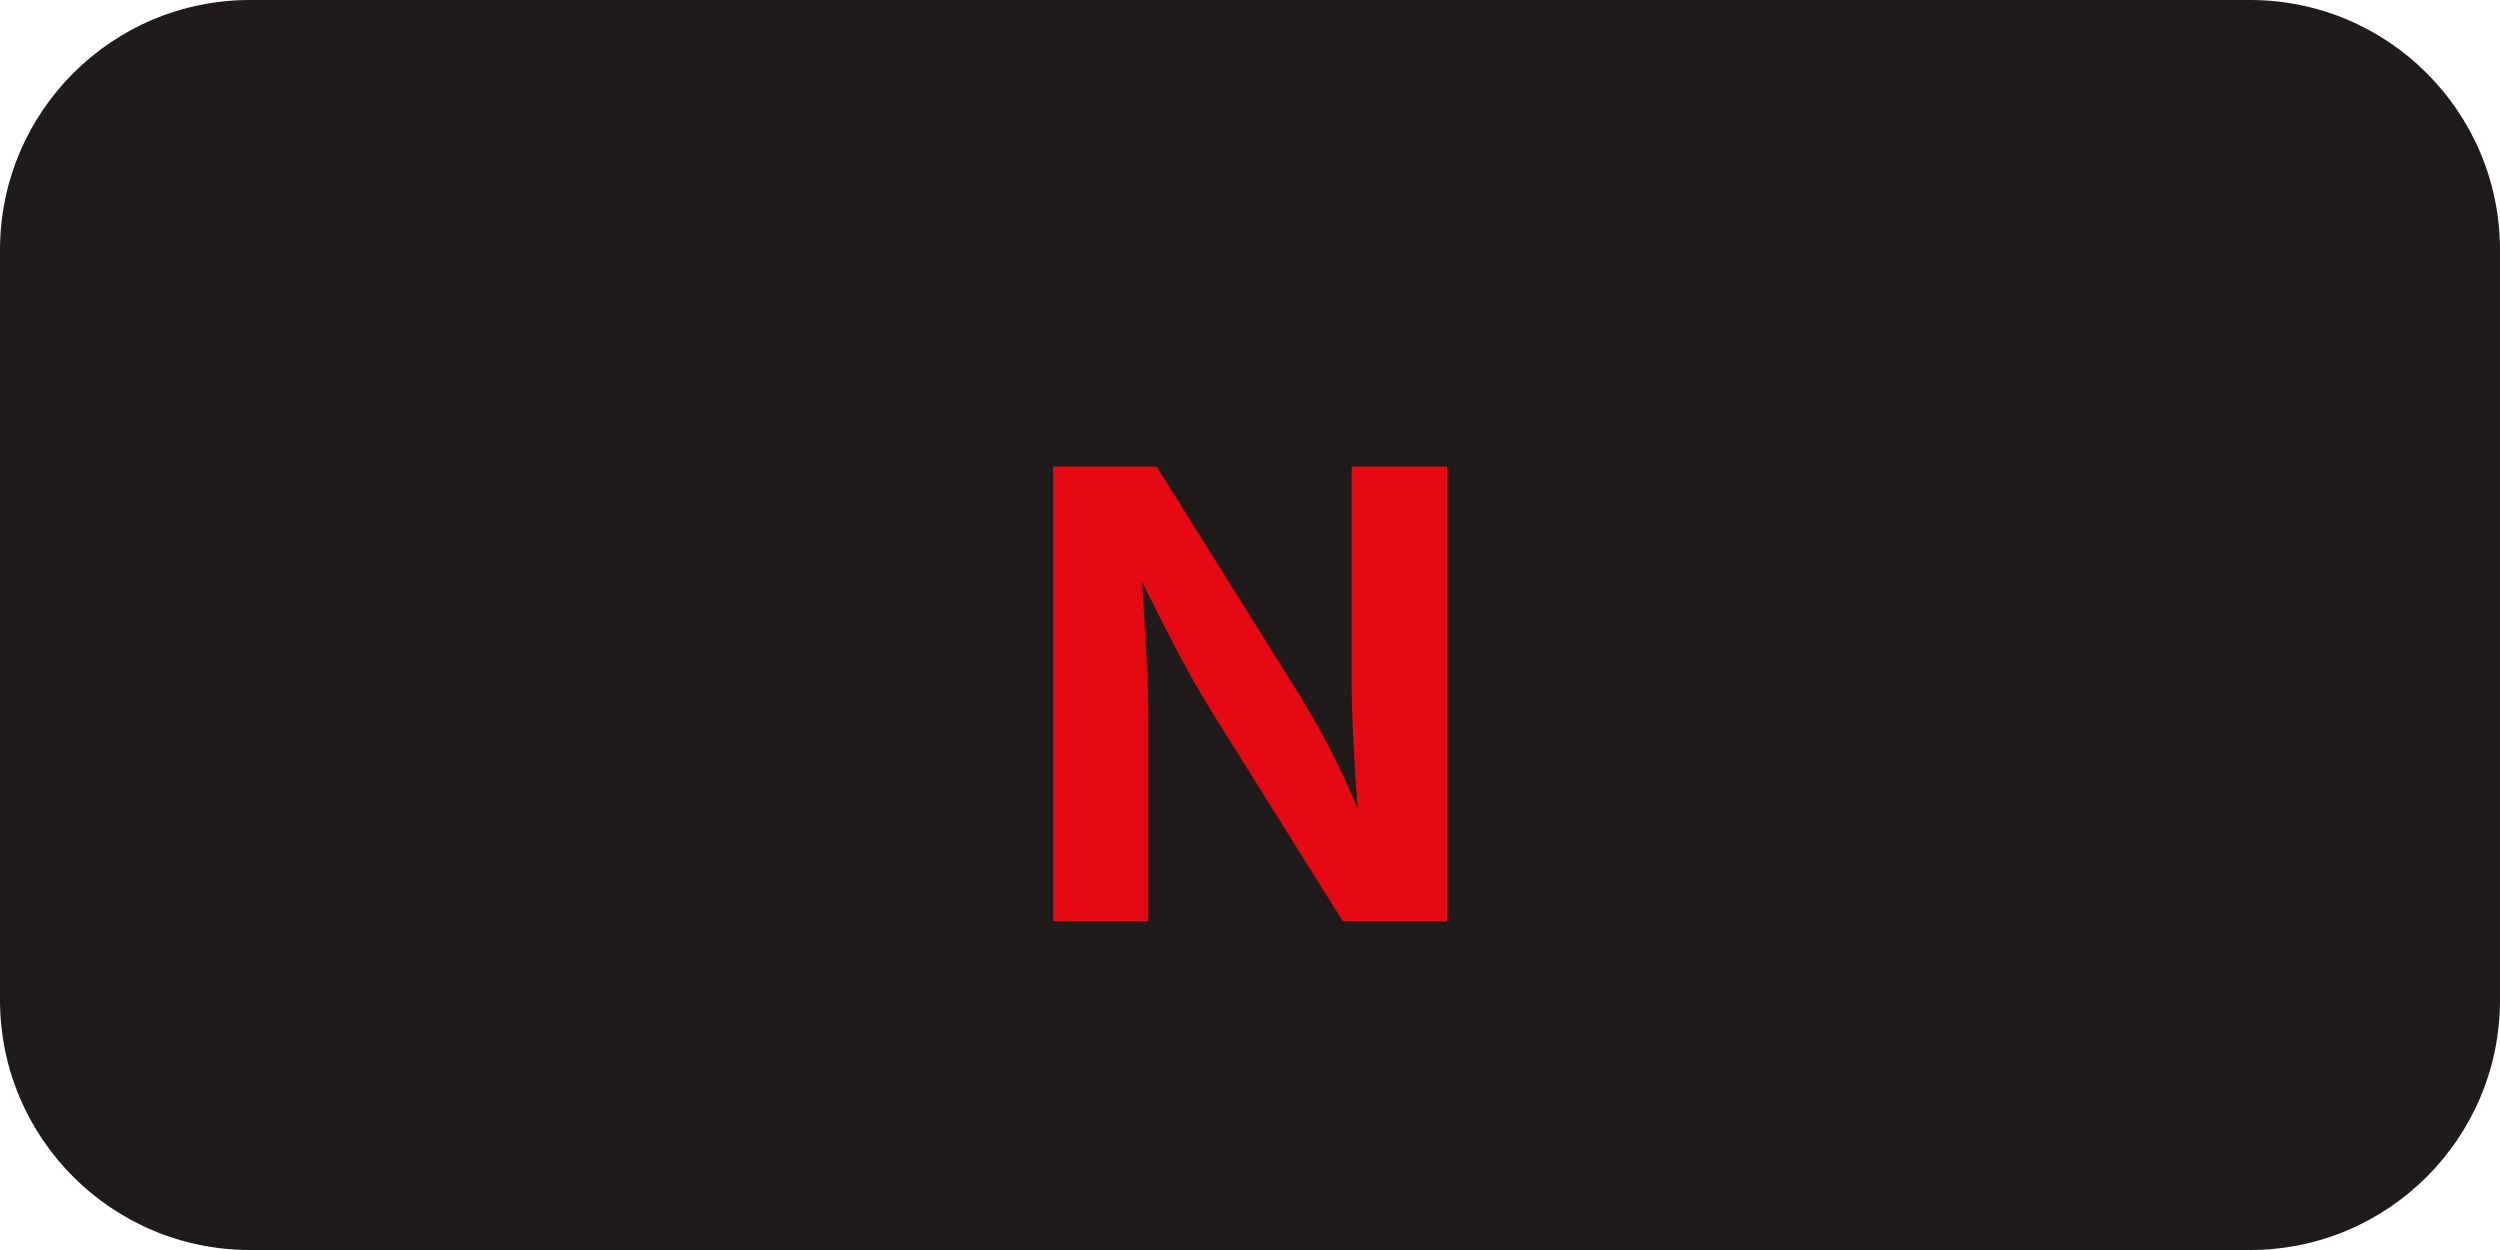
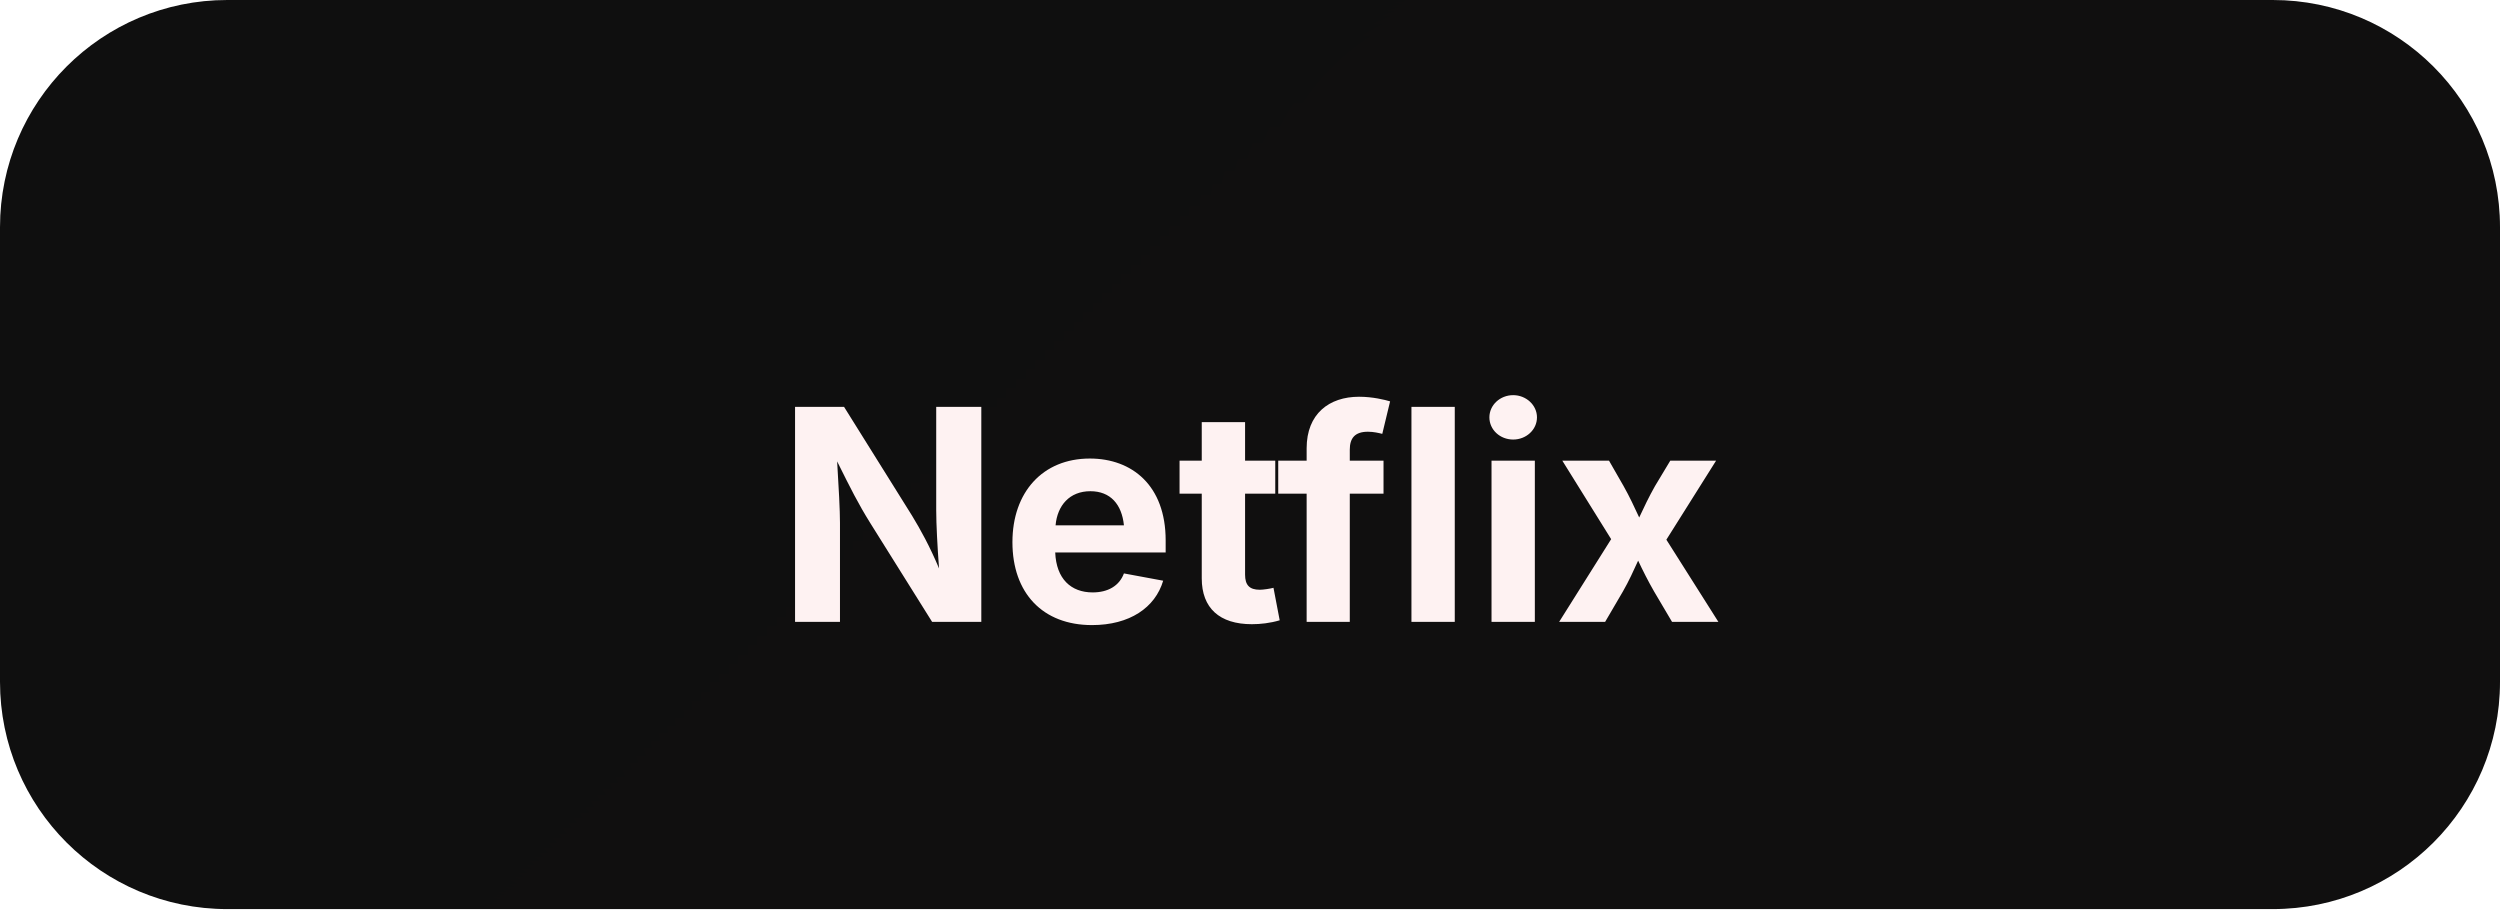
- <svg xmlns="http://www.w3.org/2000/svg" width="120" height="60" viewBox="0 0 120 60" fill="none">
-   <rect width="120" height="60" rx="12" fill="#1f1b1b" />
-   <text x="50%" y="55%" dominant-baseline="middle" text-anchor="middle" font-family="Inter, sans-serif" font-size="30" font-weight="700" fill="#e50914">N</text>
+ <svg xmlns="http://www.w3.org/2000/svg" width="220" height="80" viewBox="0 0 220 80" fill="none">
+   <defs>
+     <linearGradient id="bg-netflix" x1="0" y1="0" x2="220" y2="80">
+       <stop offset="0%" stop-color="#0f0f0f" />
+       <stop offset="100%" stop-color="#ef4444" />
+     </linearGradient>
+   </defs>
+   <rect width="220" height="80" rx="20" fill="url(#bg-netflix)" />
+   <text x="110" y="45" fill="#fef2f2" font-family="Inter, system-ui, sans-serif" font-size="26" font-weight="700" text-anchor="middle" dominant-baseline="middle">
+     Netflix
+   </text>
</svg>
